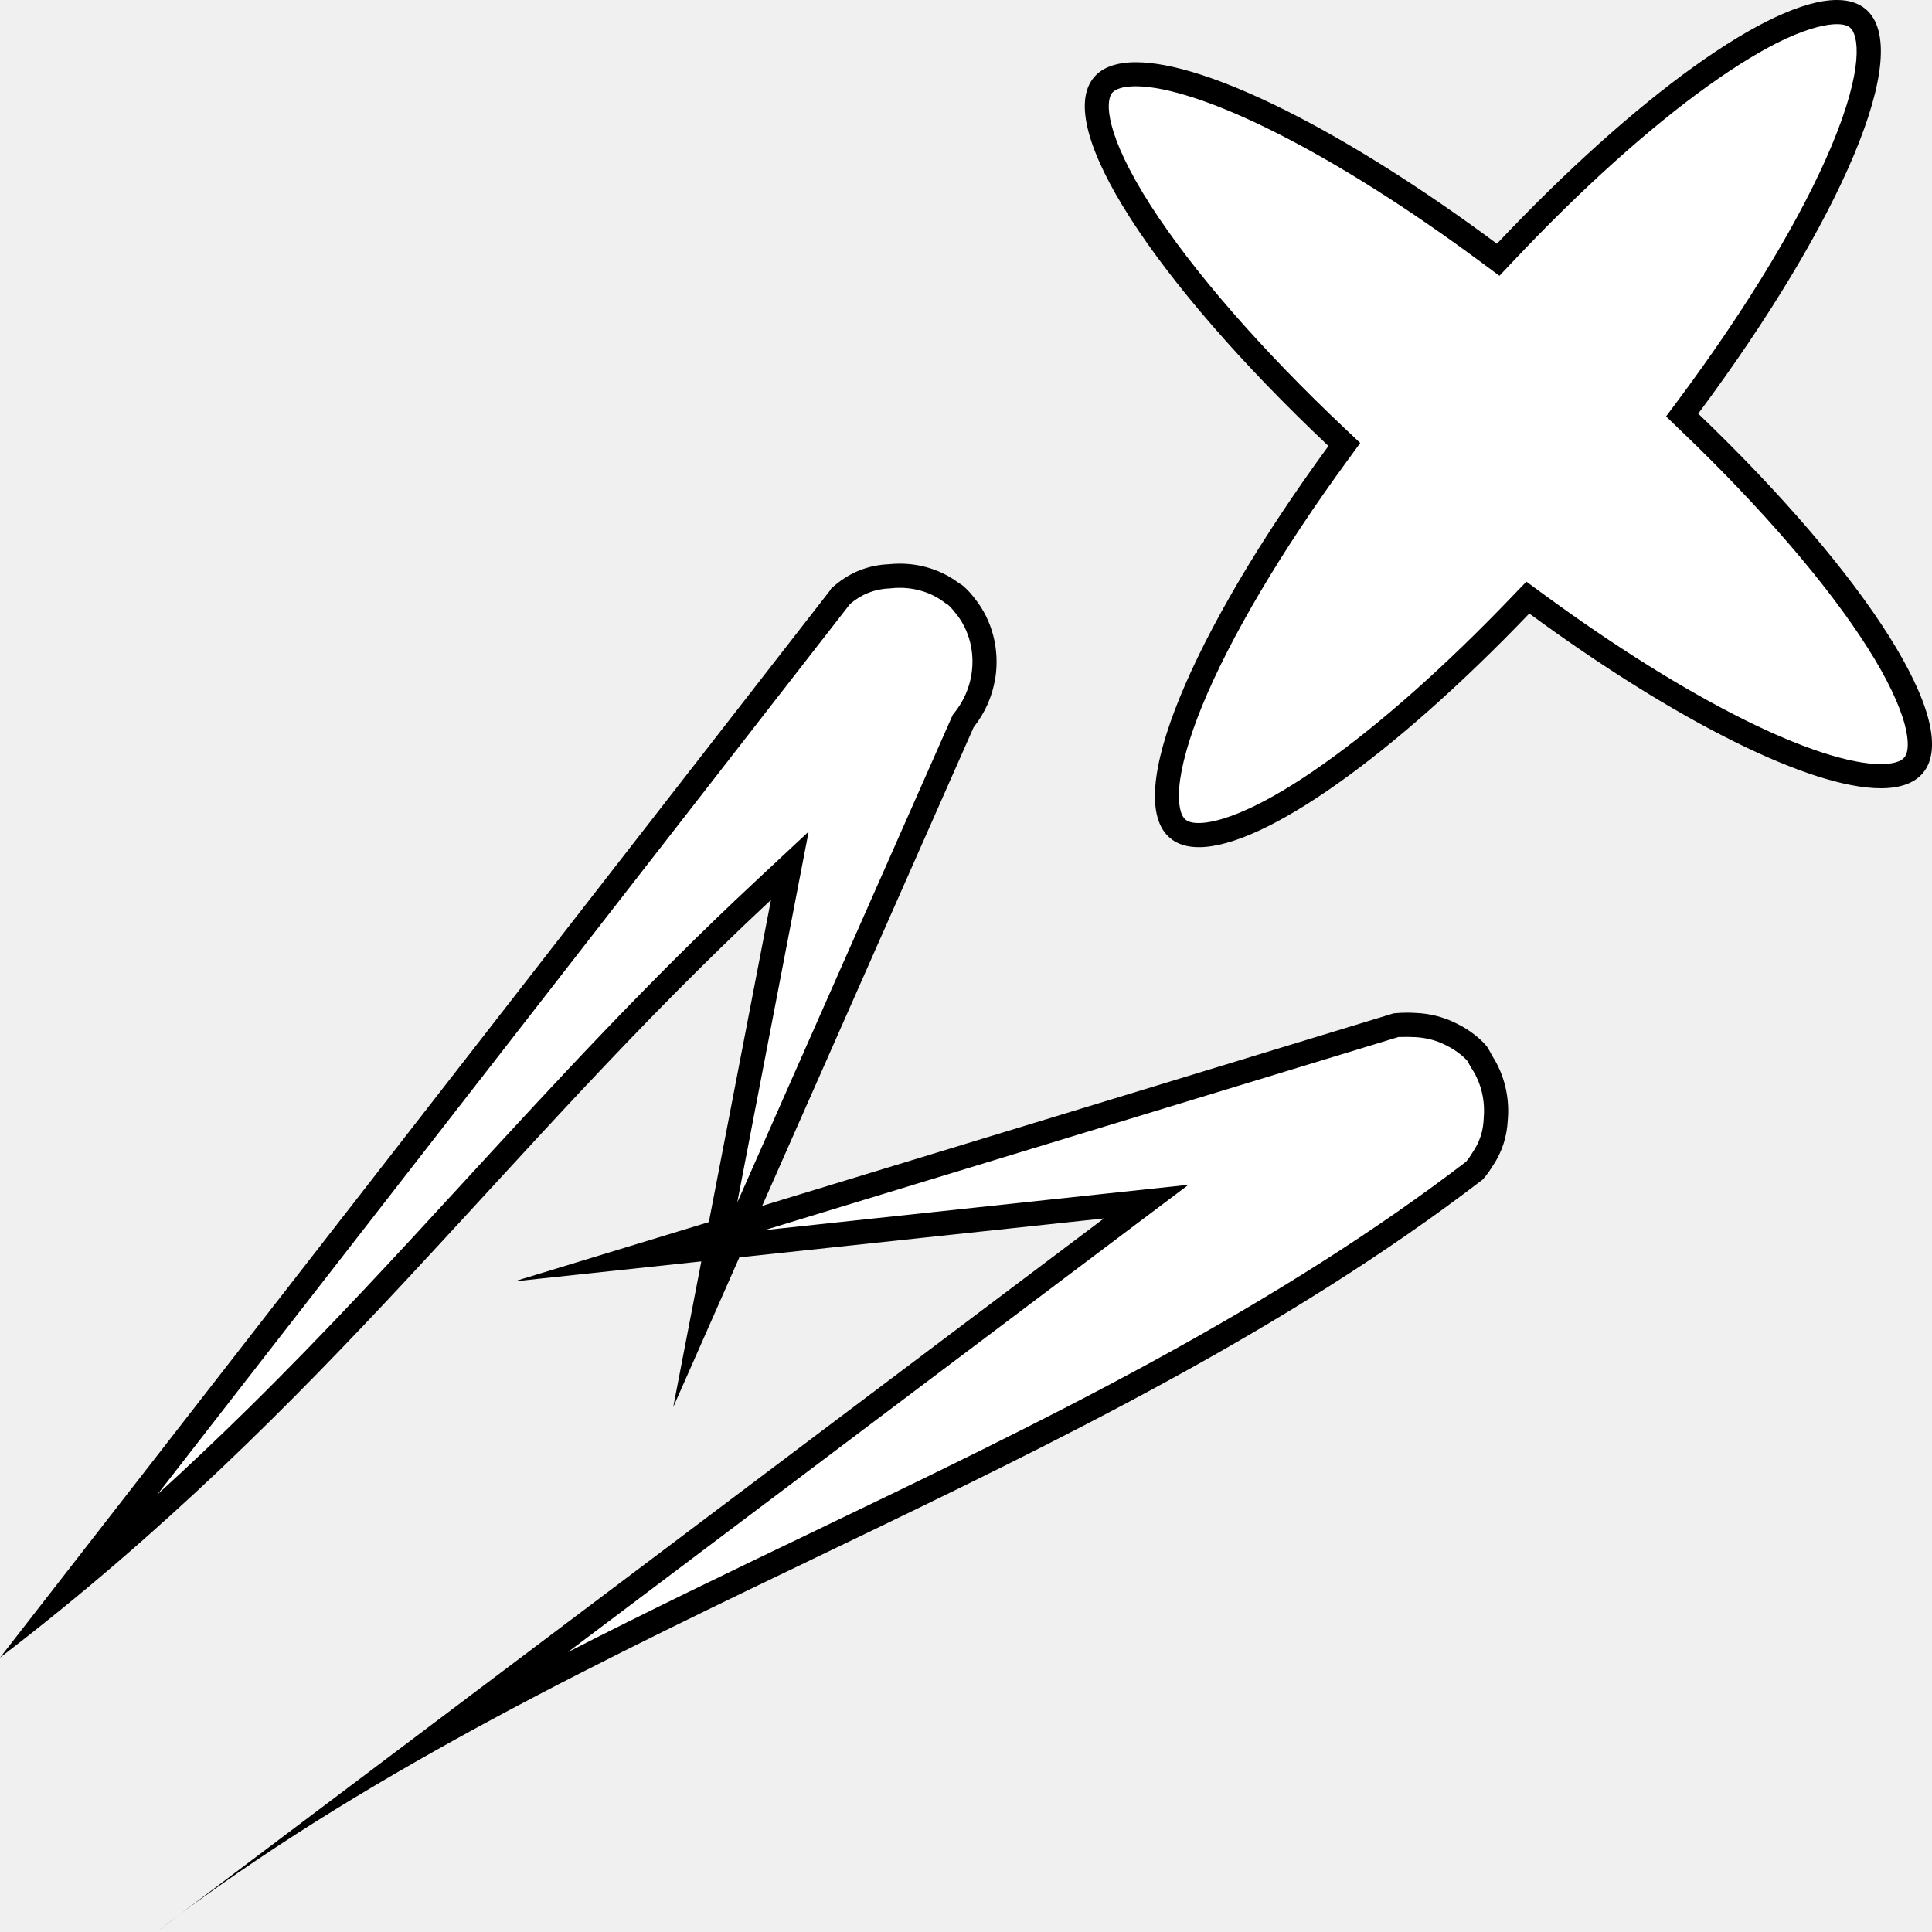
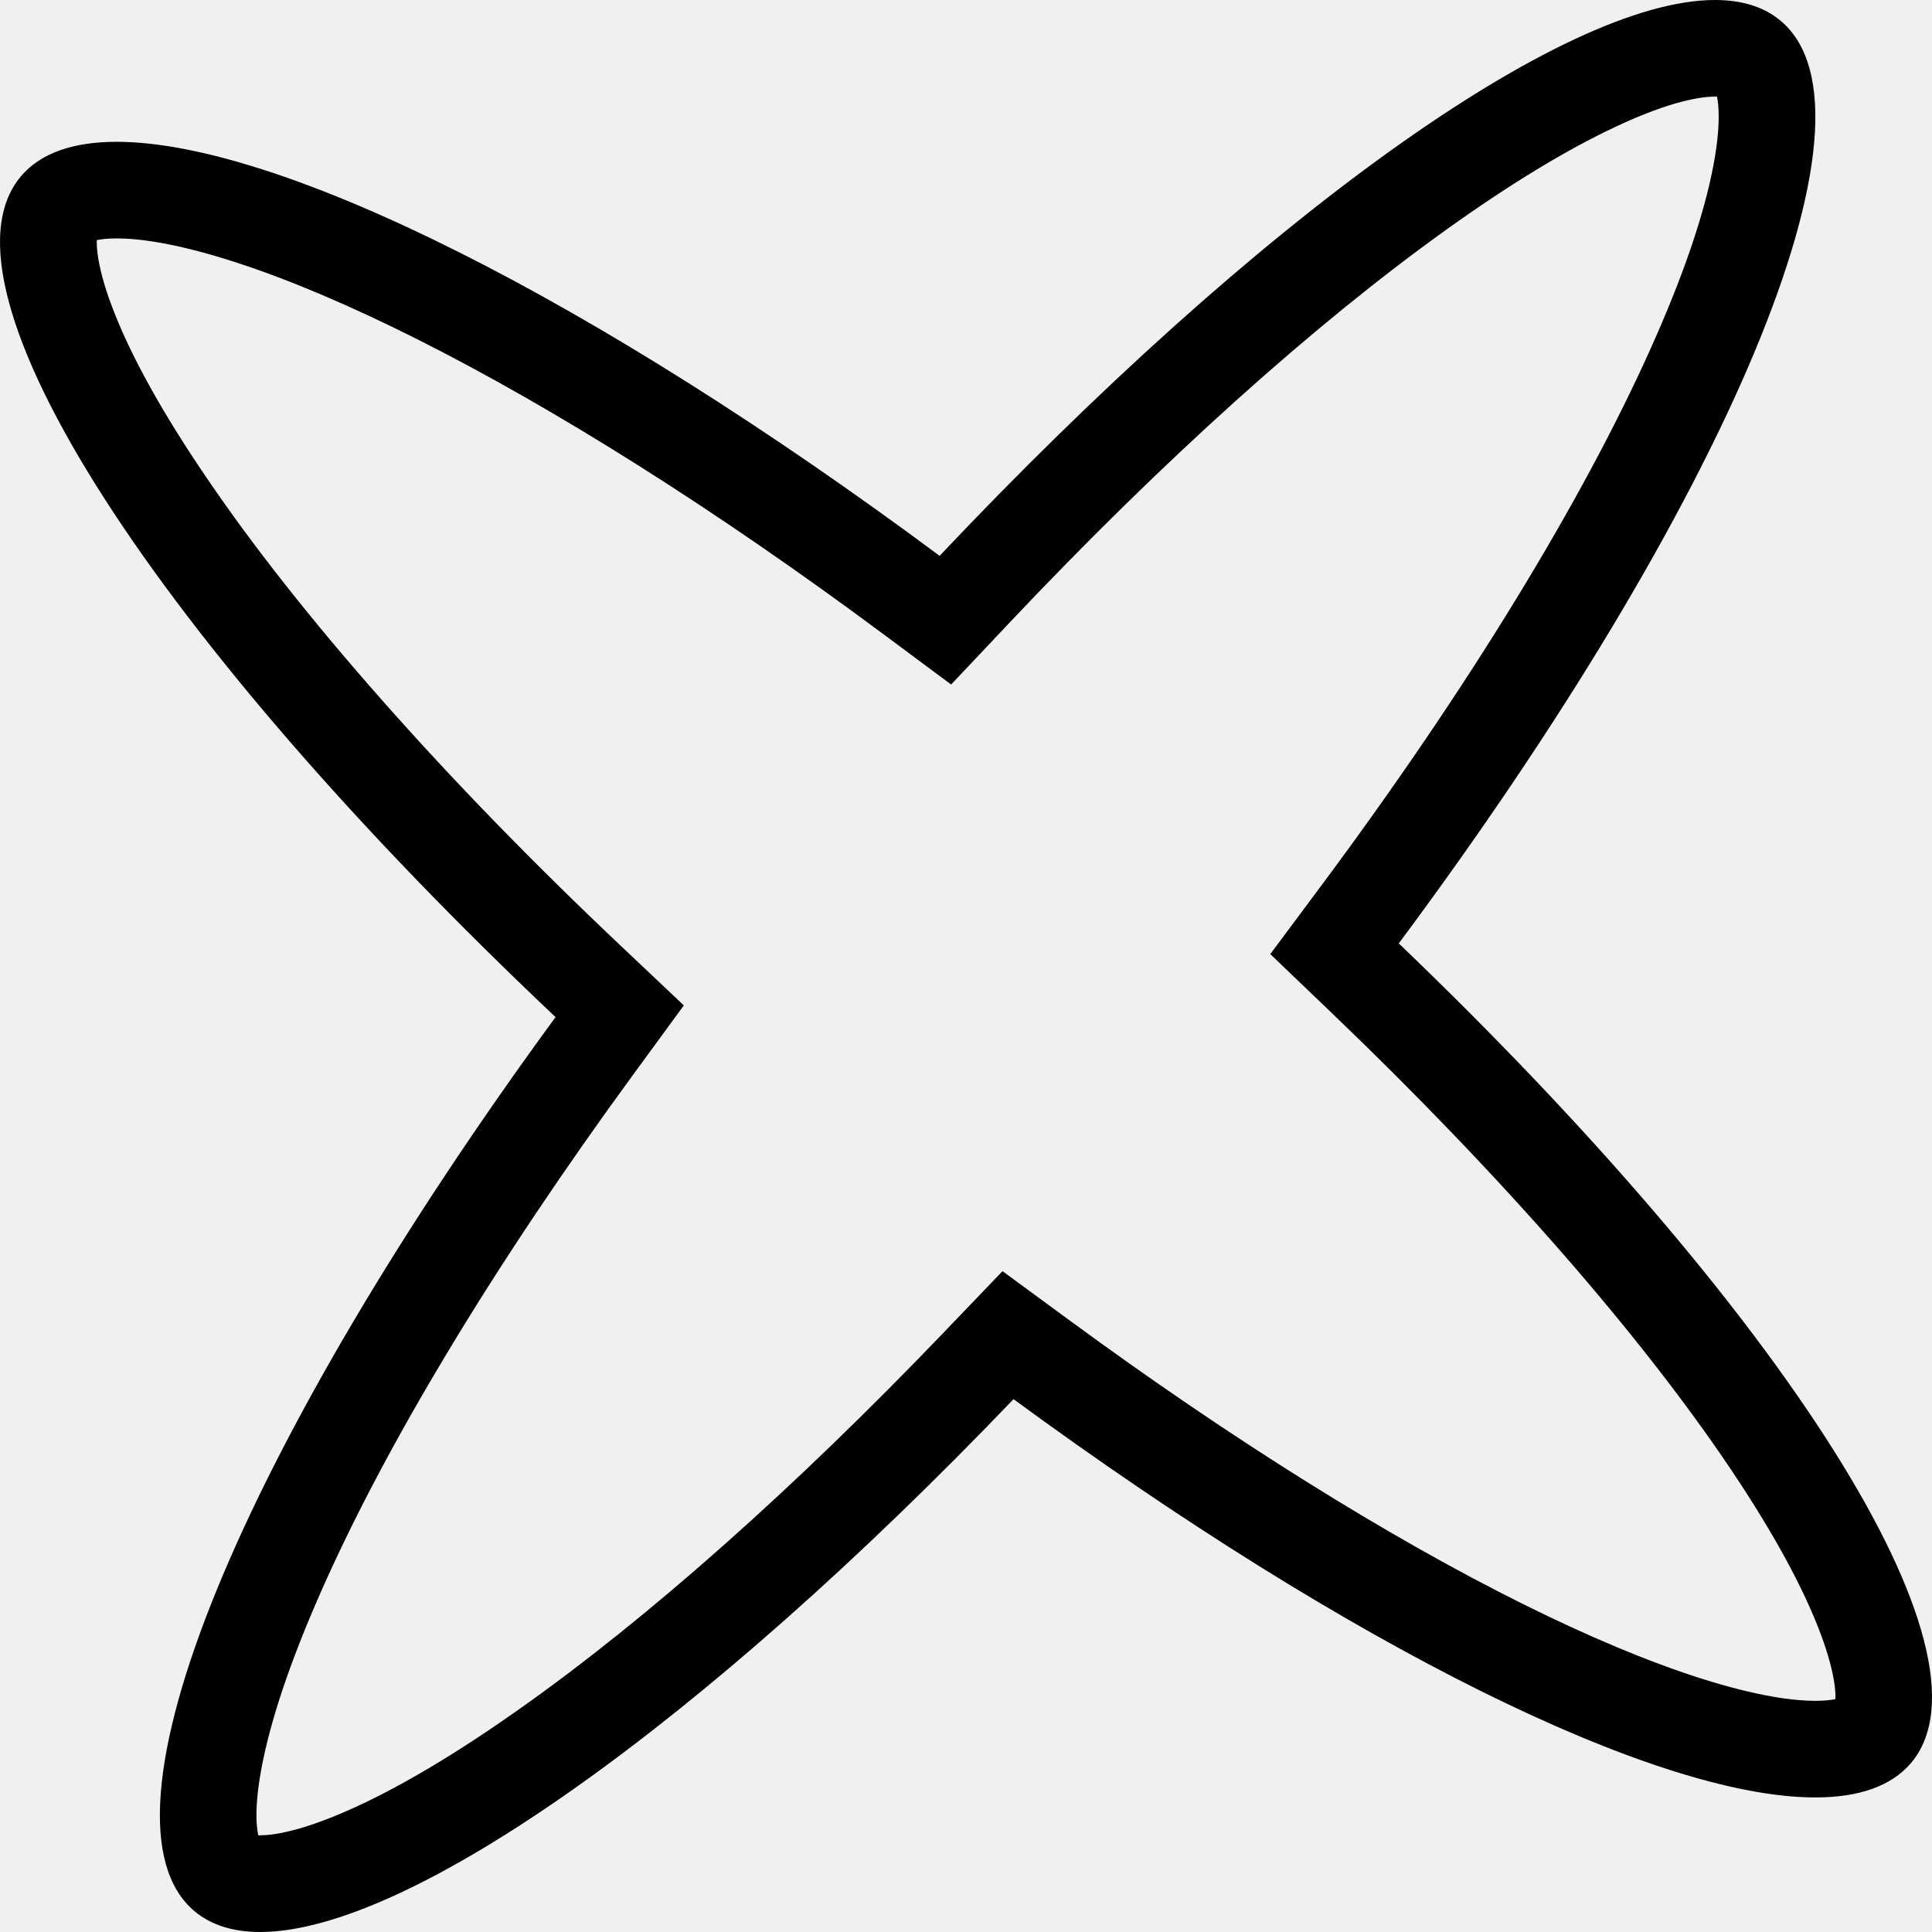
<svg xmlns="http://www.w3.org/2000/svg" version="1.1" id="图层_1" x="0px" y="0px" viewBox="0 0 2000 2000" style="enable-background:new 0 0 2000 2000;" xml:space="preserve">
-   <style type="text/css">
- 	.st0{fill:#FFFFFF;}
- </style>
  <g>
-     <g>
-       <path class="st0" d="M1186.5,1244l-429.5,45.9l-26.9,60.9l11.4-59.2l-79.5,8.5l82.8-25.2l72.9-378.5l-28,26.1    c-109.2,101.7-204,205-295.8,304.8C369.2,1362.9,241,1502.4,74.5,1640.6L870.9,616.7c14.2-12.5,30.8-19.2,49.5-20.1l0.4,0l0.4,0    c3.4-0.4,6.9-0.6,10.3-0.6c19.7,0,38.7,6.2,53.6,17.6l0.6,0.5l0.7,0.4c1.1,0.6,1.9,1.1,2.3,1.4c1.1,0.9,5.5,4.7,10.5,11.4l0.2,0.3    c15.9,19.7,22.7,46,18.6,72.2l-0.1,0.6c-2.6,16.3-9.5,31.8-19.8,44.7l-1,1.3l-230.6,521.9l678.6-206.8c3.9-0.4,7.8-0.5,11.6-0.5    c2.7,0,5.4,0.1,8.1,0.3l0.3,0c13,0.6,25.7,3.9,36.9,9.6l0.2,0.1c16.5,8,25.3,18.1,26.8,19.9c0.6,1,2.4,3.9,4.6,8.1l0.3,0.5    l0.3,0.5c11,17,15.9,38,14,58.9l0,0.3l0,0.3c-0.7,14.8-5.2,28.3-13.3,40.3l-0.2,0.2l-0.2,0.2c-2.5,4-5.2,7.9-8.3,11.6    c-207.5,158.8-449.4,275-683.3,387.4c-130.3,62.6-263.2,126.4-391.3,198.2L1186.5,1244z" />
-       <path d="M931.5,608.5c16.9,0,33.3,5.3,46,15l1.2,0.9l1.3,0.8c0.5,0.3,0.9,0.5,1.2,0.7c1.3,1.1,4.4,4.1,8,8.8l0.2,0.3l0.3,0.3    c13.7,17,19.5,39.7,16,62.5l-0.1,0.7l0,0c-2.3,14.1-8.2,27.5-17.2,38.8l-2,2.5l-1.3,2.9l-218.9,495.4l-3,6.7l59.4-308.6l14.5-75.3    L781,913.3c-109.5,102.1-204.6,205.5-296.5,305.5c-72.1,78.5-146.6,159.6-227.5,239.2c-31.5,31-62.8,60.6-94.1,89.1l716.7-921.4    l0.3-0.4c11.9-10.2,25.4-15.5,40.9-16.2l0.8,0l0.8-0.1C925.5,608.6,928.5,608.5,931.5,608.5L931.5,608.5L931.5,608.5     M1456.8,1073.4c2.4,0,4.9,0.1,7.2,0.2l0.3,0l0.3,0c11.2,0.5,22.2,3.3,31.8,8.2l0.2,0.1l0.2,0.1c12.7,6.2,20.1,13.8,22.1,16.1    c0.7,1.2,2,3.4,3.6,6.4l0.6,1.1l0.7,1c9.5,14.7,13.8,32.8,12.1,51l0,0.5l0,0.5c-0.6,12.6-4.3,23.7-11.2,33.9l-0.3,0.5l-0.3,0.5    c-1.9,3.1-4,6.2-6.3,9c-92.1,70.4-198.9,138.4-326.5,207.9c-115.1,62.7-236.3,120.9-353.5,177.2c-82.9,39.8-166.9,80.2-250,122.7    l570.2-429.4l72.3-54.4l-90,9.6l-348.6,37.3l4.8-1.5l651.2-198.4C1450.7,1073.5,1453.8,1073.4,1456.8,1073.4 M931.5,583.5    c-3.9,0-7.8,0.2-11.7,0.6c-19.7,0.9-40.6,7.6-59.7,25.5l-0.2,0.8L0,1716c341.1-261.4,517.4-522.9,798.1-784.4l-64.3,333.5    l-201.5,61.4l193.7-20.7l-29.1,150.9l68.5-155.1l377.4-40.3L187.1,1981c413.8-306.6,938.8-446.5,1348-760.1    c3.9-4.5,7.3-9.3,10.3-14.2c10.3-15.3,14.6-31.4,15.4-46.7c2.2-23.6-3.4-47.4-16-66.9c-3.2-6.2-5.5-9.7-5.5-9.7    s-10.3-13.6-31.5-23.9c-13-6.6-27.3-10.3-42-10.9c-2.9-0.2-5.9-0.3-9-0.3c-4.5,0-9.2,0.2-14.1,0.7L789,1248.3l218.9-495.4    c12.1-15.3,19.5-32.7,22.3-50.5l0.1-0.1c0-0.2,0-0.4,0.1-0.6c4.5-29.3-3.1-59.4-21.2-82c-7.1-9.4-13.2-14-13.2-14s-1.2-0.8-3.3-2    C975.1,590.3,953.5,583.5,931.5,583.5L931.5,583.5z" />
-     </g>
-     <g>
-       <path class="st0" d="M187.1,1981c-8.5,6.3-16.9,12.6-25.2,19L187.1,1981z" />
-       <path d="M187.1,1981c-8.5,6.3-16.9,12.6-25.2,19L187.1,1981L187.1,1981z" />
-     </g>
-   </g>
-   <g>
-     <path class="st0" d="M1241.1,864.5c-9.3,0-16.6-2.2-21.8-6.5c-11.1-9.3-12-28.6-10.9-43.2c1.8-23.3,10.1-53.1,24.5-88.4   c29.4-72,83.5-163.4,152.3-257.3l6.5-8.9l-8-7.6c-87.2-82.4-159.3-165.2-202.9-233.2c-21.4-33.3-35.4-62-41.7-85.4   c-3.9-14.7-6.7-34.5,2.9-45.9c6.3-7.5,17.7-11.3,33.9-11.3c34.5,0,86.4,16.9,150.2,49c65.1,32.7,139.8,79.9,215.9,136.5l8.9,6.6   l7.6-8.1c70.5-74.7,140.5-137.6,202.5-182c59.7-42.8,109.5-66.4,140.4-66.4c9.3,0,16.6,2.2,21.8,6.5c11.4,9.6,12.2,29.6,10.8,44.8   c-2.2,24.2-11,55-26.3,91.6c-31.3,74.7-88,169-159.8,265.4l-6.6,8.9l8,7.6c84.3,80.7,153.6,161.5,195.2,227.4   c20.4,32.3,33.8,60.3,39.6,83c3.7,14.2,6.1,33.5-3.2,44.6c-6.3,7.5-17.7,11.3-34,11.3c0,0,0,0,0,0c-33.7,0-84.3-16.3-146.3-47   c-63.2-31.4-135.9-76.8-210.2-131.3l-8.8-6.5l-7.6,7.9c-68.8,71.8-136.8,132.2-196.7,174.6C1319.6,842,1271.2,864.5,1241.1,864.5z" />
-     <path d="M1901.5,25c6.3,0,10.9,1.2,13.7,3.6c8.8,7.4,14.7,41.4-19,122c-30.9,73.8-87.1,167.1-158.3,262.8l-13.2,17.7l15.9,15.3   c83.6,80,152.2,159.9,193.3,225c19.5,30.8,32.6,58.3,38.1,79.4c4.1,15.8,3.9,28-0.7,33.4c-3.7,4.4-12.4,6.8-24.4,6.8   c-31.4,0-81.3-16.2-140.7-45.7c-62.6-31.1-134.6-76.1-208.4-130.2l-17.7-13l-15.2,15.8c-68.2,71.2-135.6,131.1-194.9,173   c-28.6,20.3-54.7,35.9-77.4,46.3c-26.5,12.2-42.7,14.8-51.7,14.8c-6.3,0-10.9-1.2-13.7-3.6c-5.4-4.5-7.7-16.4-6.5-32.7   c1.7-21.7,9.9-51,23.6-84.6c29.1-71.1,82.6-161.5,150.8-254.7l13-17.8l-16-15.1c-86.5-81.7-157.9-163.7-201-230.9   c-47-73.3-47.1-107.7-39.8-116.5c3.7-4.4,12.3-6.8,24.4-6.8c32.1,0,83.4,16.9,144.6,47.7c64.5,32.4,138.5,79.2,214.1,135.3   l17.8,13.2l15.3-16.2c70-74.1,139.3-136.5,200.7-180.5c29.6-21.2,56.4-37.5,79.9-48.5C1875.6,27.7,1892.3,25,1901.5,25 M1901.5,0   c-69.2,0-207.3,99.1-351.9,252.3C1392.9,135.9,1250,64.4,1175.9,64.4c-19.7,0-34.6,5.1-43.5,15.7   c-42.6,50.8,62.7,211.5,242.8,381.6c-141.8,193.8-213.6,364.2-163.9,405.9c7.6,6.4,17.6,9.4,29.8,9.4c67.7,0,201-94.7,342-241.9   C1735.9,747.3,1874.4,816,1947,816c19.8,0,34.6-5.1,43.6-15.8c41.8-49.8-58.8-205.5-232.6-372c148.2-199.1,224.2-376.1,173.3-418.8   C1923.7,3,1913.7,0,1901.5,0L1901.5,0z" />
+     <path d="M1775.3,100c0.8,0,1.5,0,2.1,0c0.7,3,1.3,7.4,1.6,13.5c0.8,15.2-1,35-5.2,57.2c-9.8,52.2-32,116.8-65.9,192   c-35.2,78.2-81.9,165-138.6,257.7c-58.4,95.6-126.3,195.3-201.6,296.5l-52.7,70.8l63.8,61.1c88.2,84.5,168.9,168.6,239.9,250   c69,79.1,127.2,154,173.3,222.6c44.2,65.9,75.6,123.6,93.3,171.5c7.5,20.3,12.4,38.7,14.1,53.3c0.7,5.6,0.7,9.7,0.6,12.7   c-4.2,0.9-10.8,1.8-20.8,1.8c-21,0-58.8-4.1-120-23.7c-53.3-17.1-114.5-42.7-181.8-76.1c-140.5-69.8-302.6-171.1-468.9-293.1   l-70.7-51.9l-60.7,63.3c-153.8,160.5-305.3,295.1-438.3,389.2c-63.2,44.7-120.2,79-169.6,101.7c-56.1,25.9-86.7,29.8-99.8,29.8   c-0.7,0-1.4,0-2.1,0c-0.6-2.9-1.2-7-1.6-12.5c-0.9-14.6,0.7-33.5,4.6-54.8c9.1-50.1,29.9-112.3,61.9-184.7   c33.3-75.4,77.5-159.1,131.5-248.7c55.5-92.3,120.2-188.9,192.1-287.2l52.1-71.2l-64.1-60.6c-91.5-86.4-175.4-172.7-249.3-256.5   c-71.8-81.3-132.6-158.4-180.7-229.2c-46.3-68-79.3-127.7-97.9-177.2c-8-21.1-13.1-40.2-15-55.3c-0.7-5.9-0.8-10.3-0.7-13.4   c4.2-0.9,10.8-1.8,20.7-1.8c21.5,0,60.3,4.3,123.3,24.8c54.9,17.8,117.9,44.5,187.2,79.3c144.9,72.8,311.5,178.1,481.9,304.7   l71.3,53l61-64.6c157.7-167,313.7-307.4,451.4-406.1c65.3-46.8,124.3-82.7,175.3-106.6C1730.3,104,1761.8,100,1775.3,100 M1775.3,0   c-157.9,0-472.6,226-802.6,575.4C615.5,310,289.7,146.8,120.8,146.8c-45,0-78.9,11.6-99.3,35.9c-97.1,115.8,143,482.4,553.6,870.2   c-323.5,441.9-487.1,830.5-373.7,925.6c17.3,14.5,40.2,21.5,67.9,21.5c154.3,0,458.3-215.9,779.9-551.6   c348.6,255.8,664.4,412.3,829.9,412.3c45.1,0,78.9-11.6,99.4-35.9c95.3-113.6-134.1-468.6-530.5-848.2   c337.9-453.9,511.3-857.7,395.3-955.1C1826,7,1803.1,0,1775.3,0L1775.3,0z" />
  </g>
</svg>
